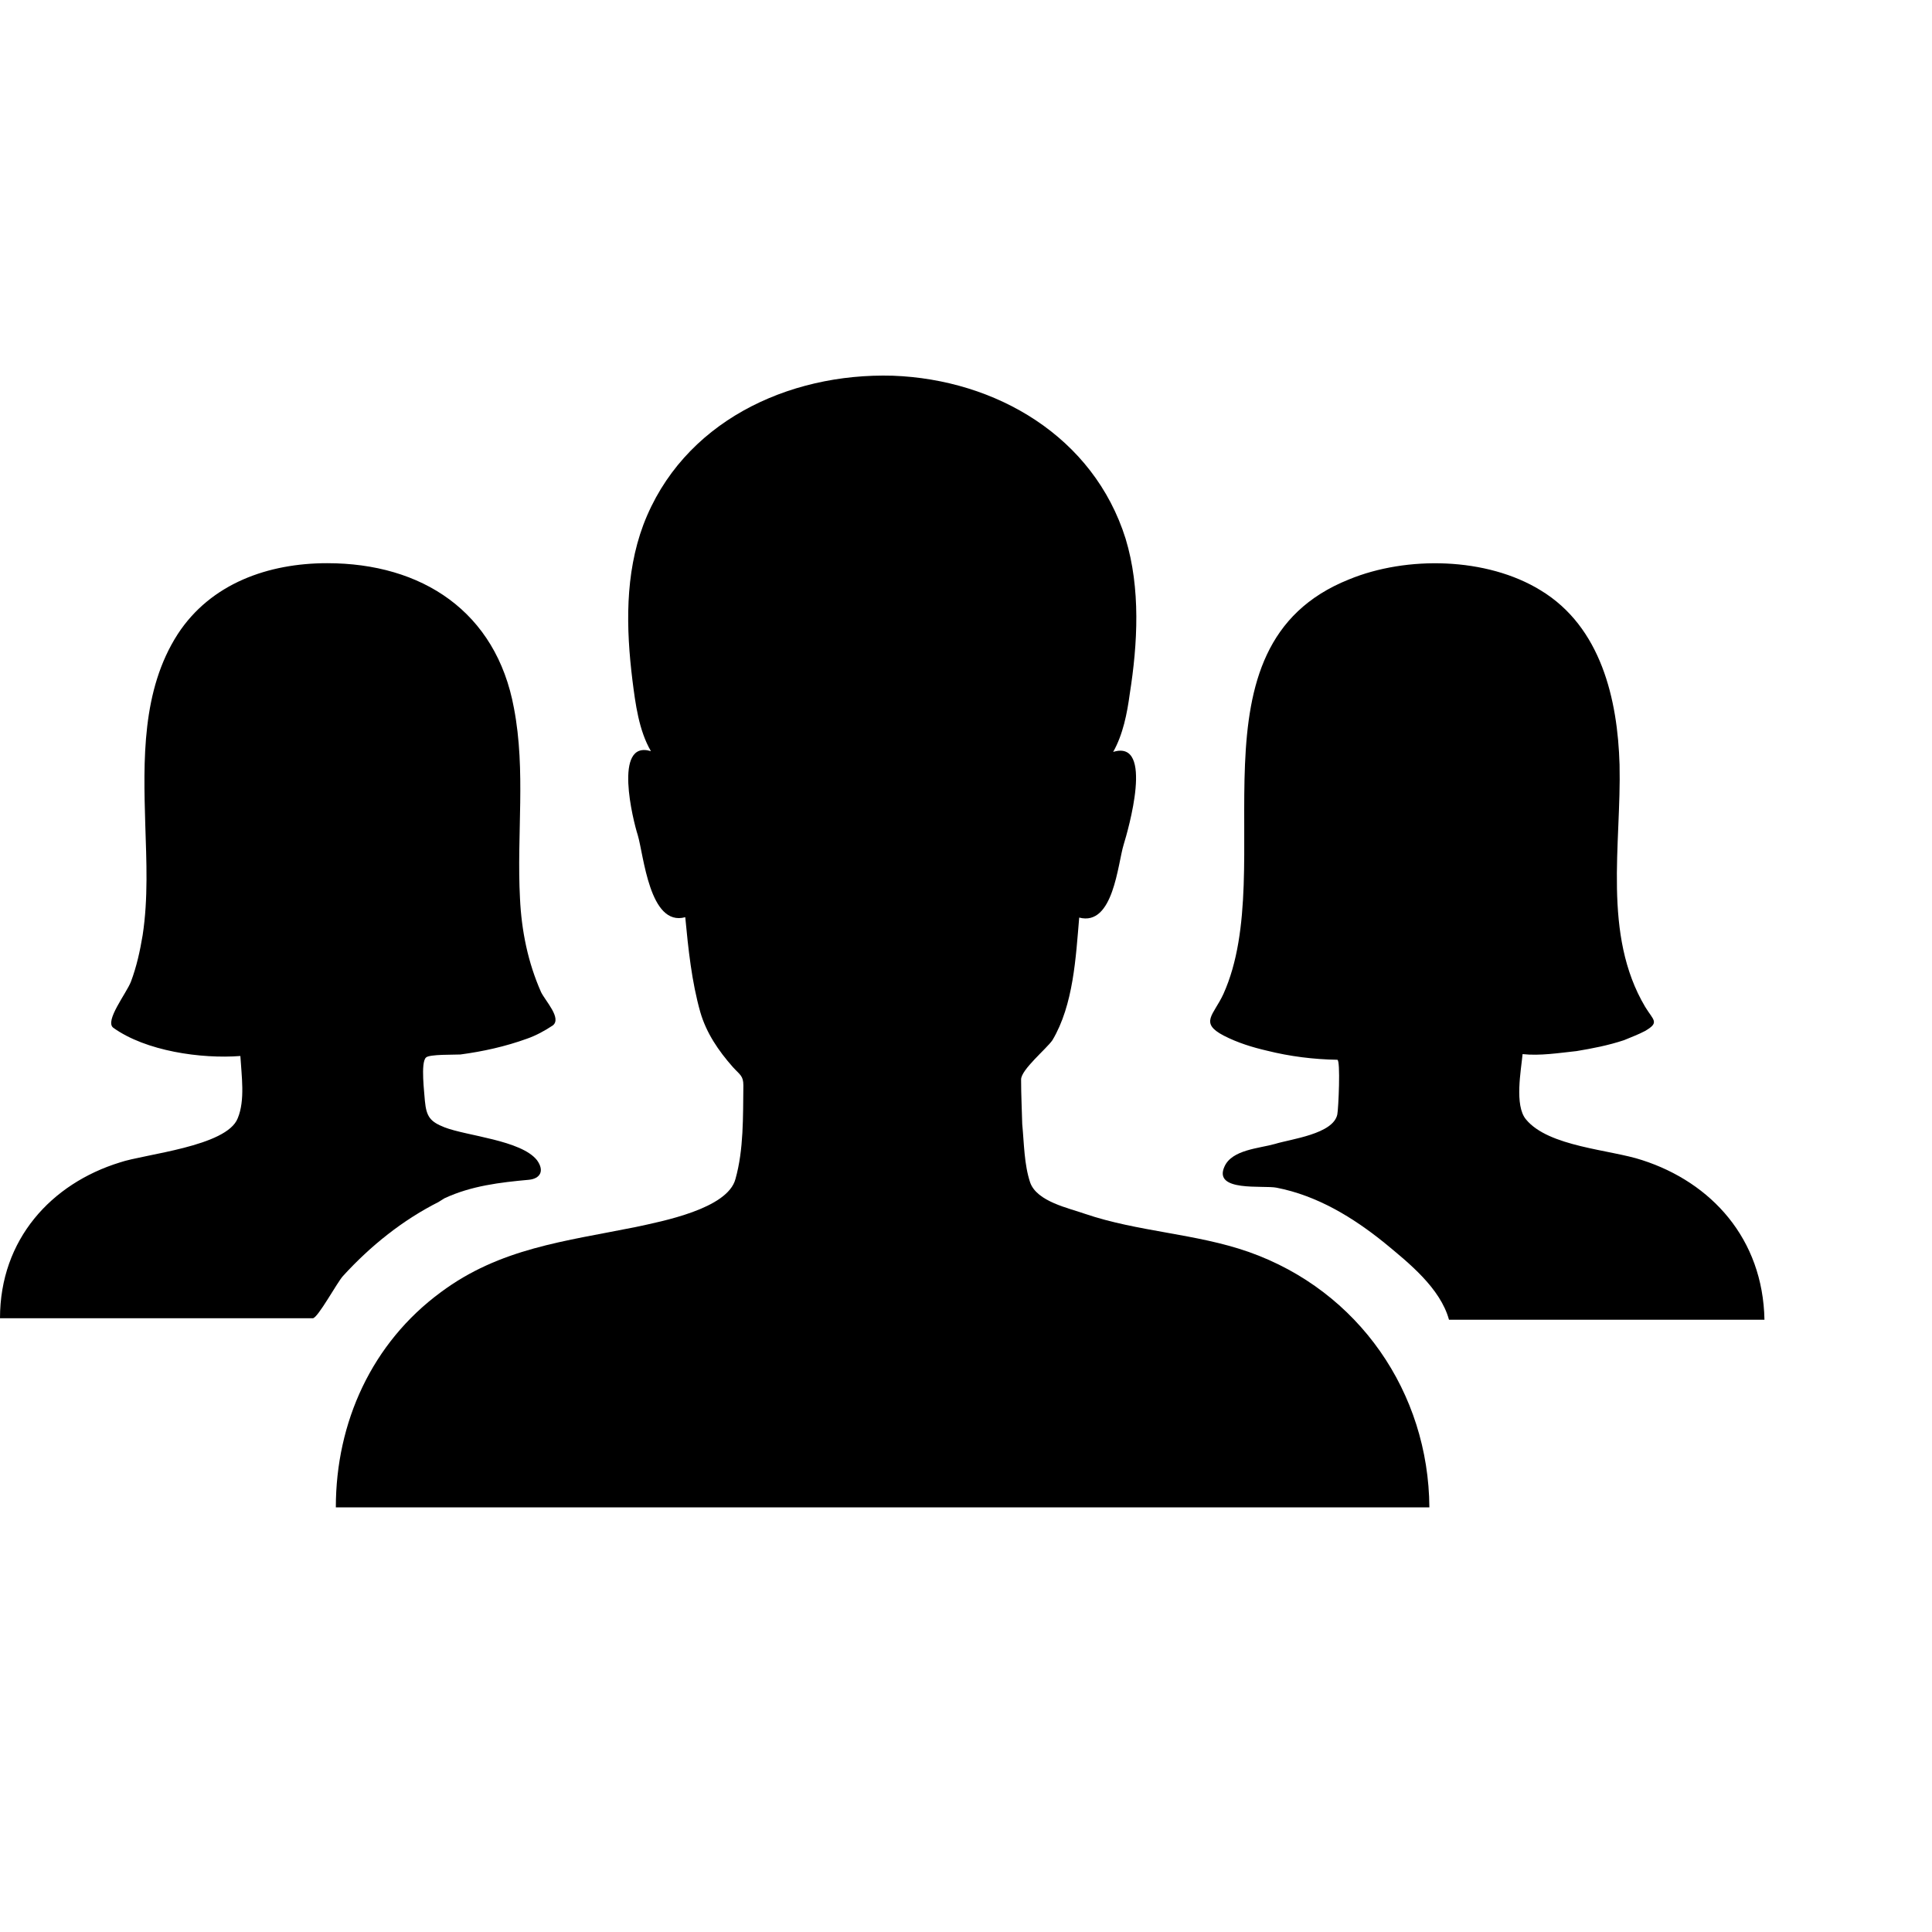
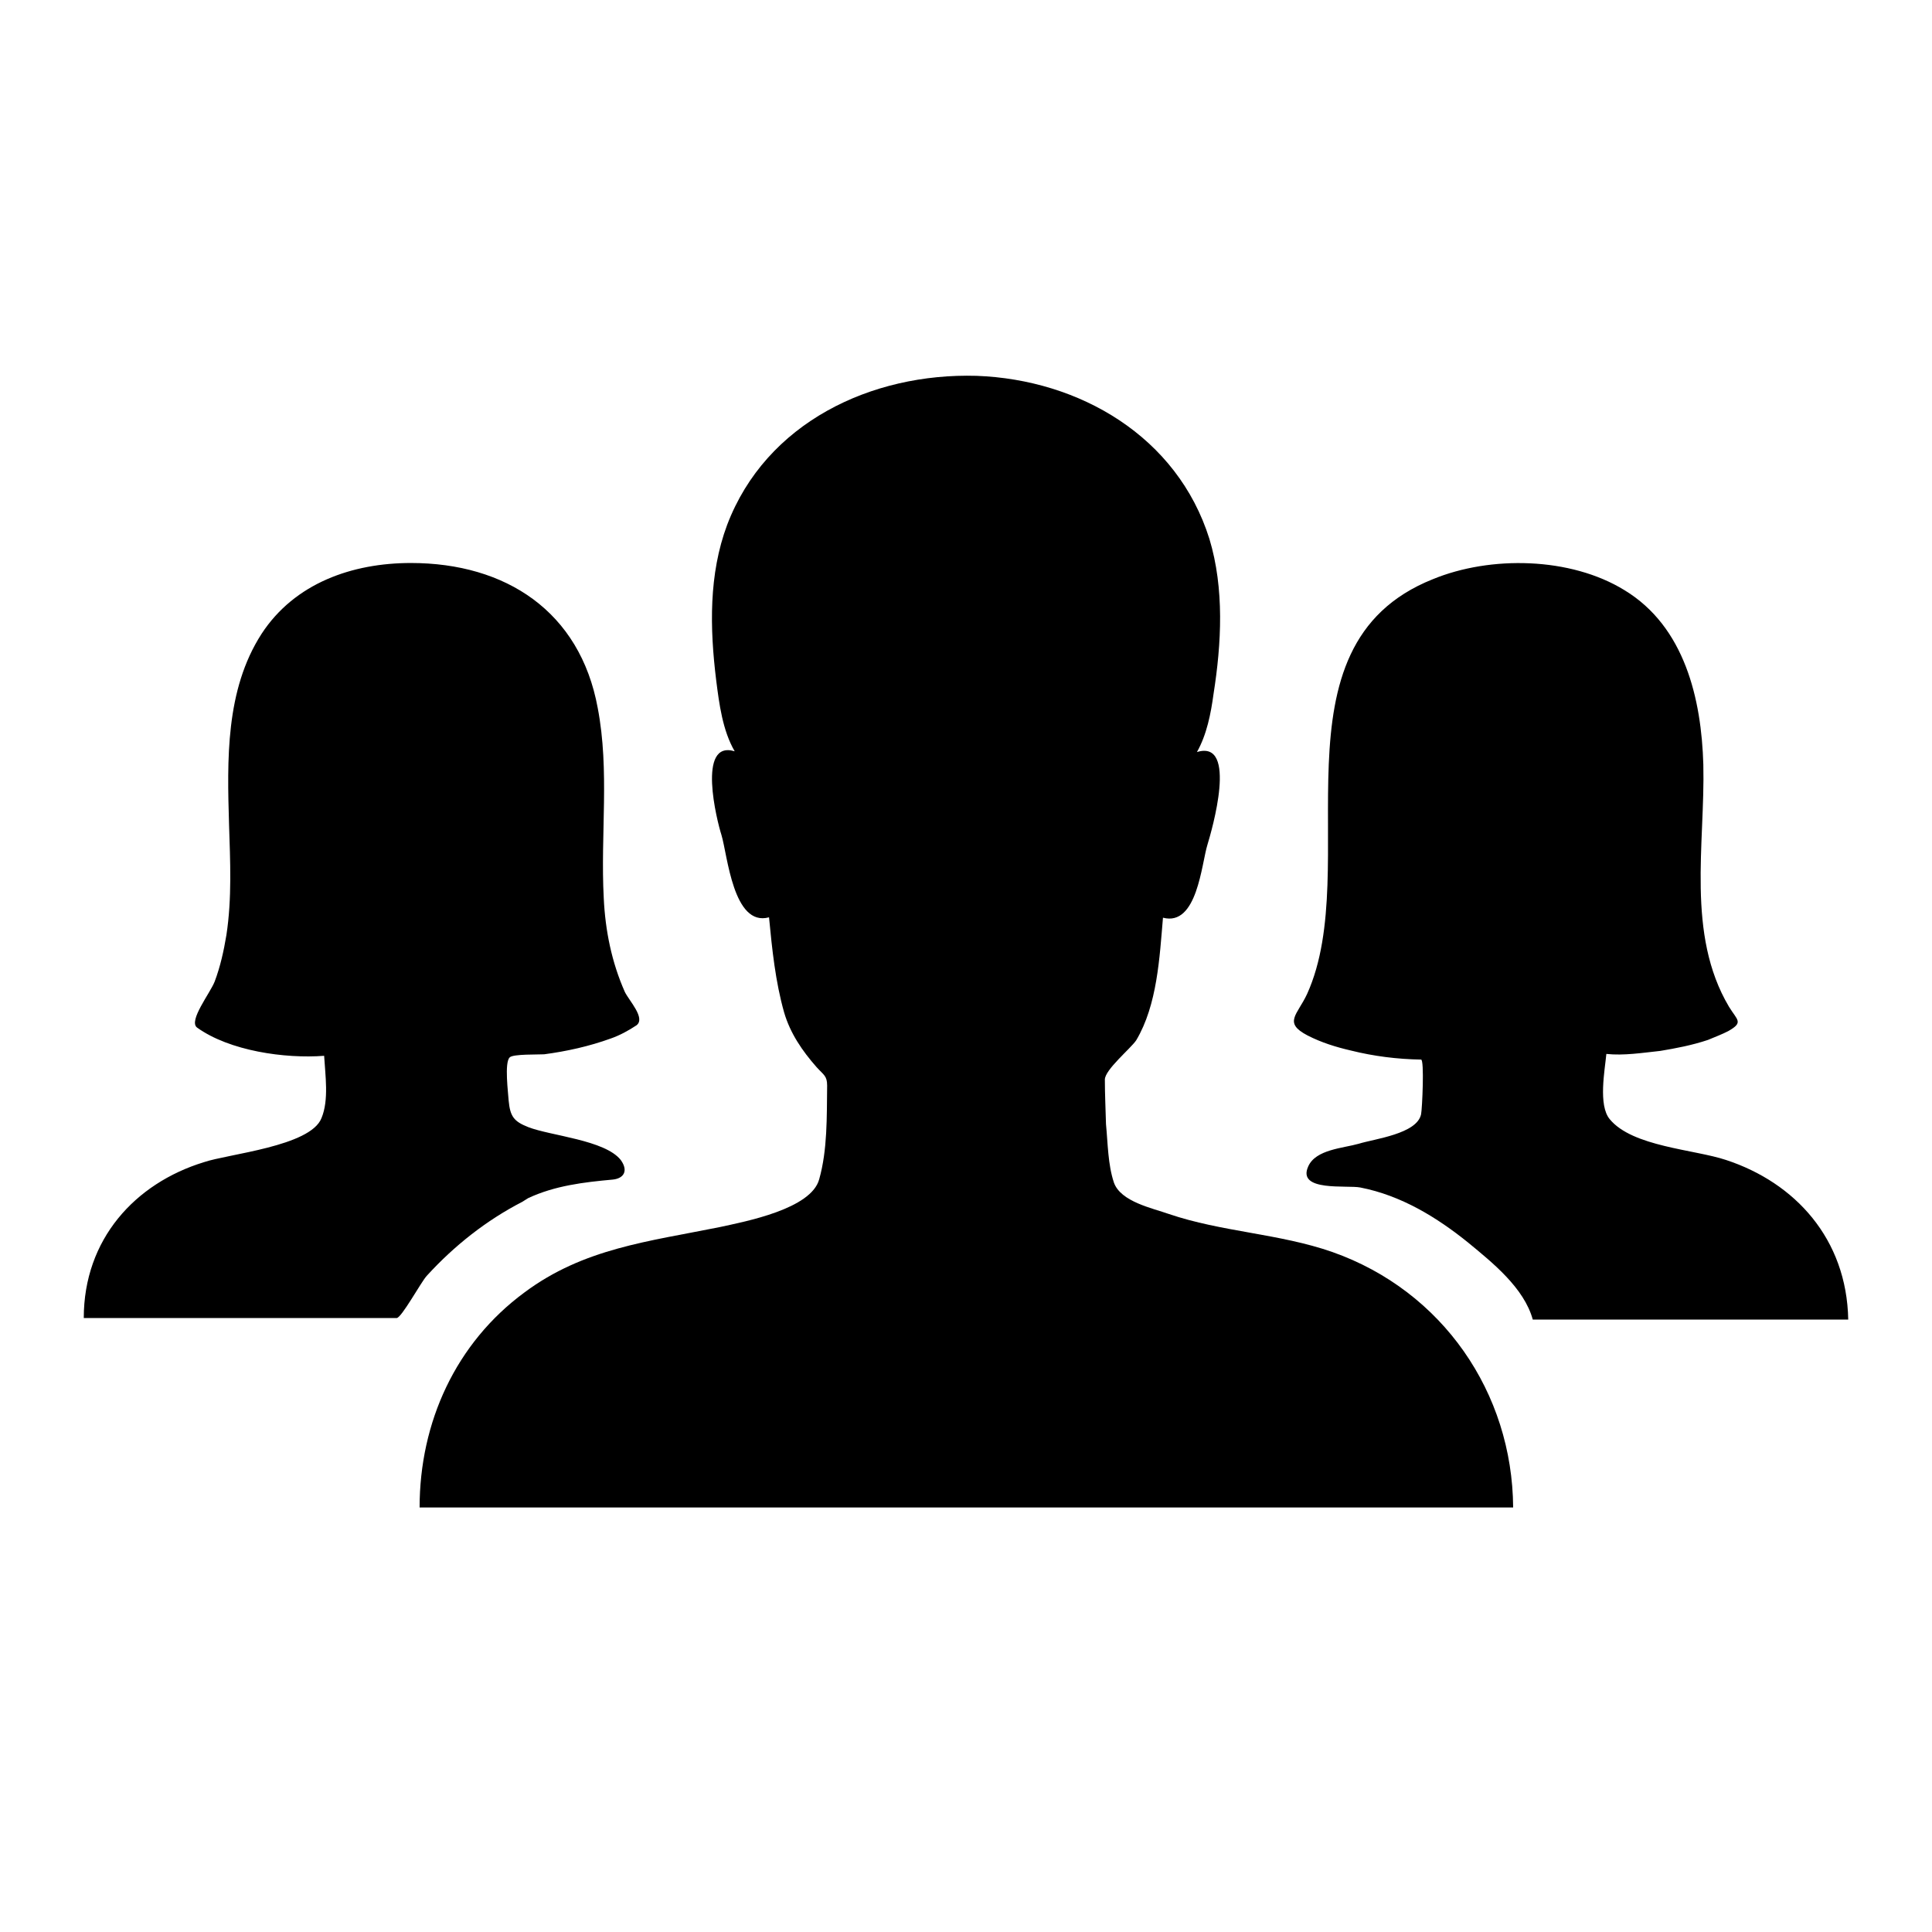
<svg xmlns="http://www.w3.org/2000/svg" width="512" height="512" viewBox="0 0 512 512">
-   <path d="M330.9 331.767c-14-4.9-29.3-5.3-43.4-10.1-4.2-1.5-12.7-3.2-14.5-8.3-1.6-4.8-1.6-10.3-2.1-15.5-.1-3.9-.3-7.9-.3-11.8 0-2.6 6.8-8.2 8.3-10.4 5.6-9.4 6.2-22 7.1-32.5 9.1 2.4 10.2-14.3 11.8-19.4 1.1-3.6 8.2-27.9-2.8-24.5 2.6-4.6 3.7-10.2 4.4-15.4 2.1-13.3 2.9-27.9-1.1-41.1-8.5-27.1-34.4-42.2-61.7-43.2-27.9-.8-55.8 12.4-66.1 39.5-4.9 13.1-4.6 27.4-2.9 41.2.8 6.3 1.7 13.3 4.9 18.8-10.1-3.1-4.7 18.5-3.5 22.2 1.6 5.3 3.1 24.4 12.6 21.8.8 8.4 1.7 17.1 4 25.2 1.6 5.5 4.8 10.2 8.6 14.5 1.9 2.1 2.8 2.3 2.8 4.9-.1 8.3.1 17-2.1 24.8-2.1 7.9-19.5 11.2-26.4 12.7-18.8 3.8-36 5.6-51.7 17.3-18.2 13.4-27.8 34.4-27.8 57h289.8c-.2-30.4-18.7-57.4-47.9-67.7z" />
-   <path d="M232.9 318.55l1.6-.8-.8.5c-.2-.2-.6-.1-.8.3zm-116.7 0l.8-.5.8-.5c7.1-3.3 14.7-4.2 22.4-4.9 2.9-.3 4.2-2.3 2.1-5.2-4.2-5.3-18.6-6.4-24.5-8.7-3.8-1.5-4.8-2.8-5.2-7-.1-1.9-1.2-10.2.3-11.5.9-.9 7.6-.7 9.1-.8 6-.8 11.9-2.1 17.7-4.2 2.3-.8 4.7-2.1 6.8-3.5 2.4-1.9-1.9-6.4-3.1-8.8-3.5-7.9-5.2-16.3-5.6-24.9-.9-16.9 1.6-33.7-1.6-50.4-4.7-25.6-24.4-38.4-49.5-38.4-15.5 0-30.8 5.3-39.6 18.8-9.6 14.9-9.1 33.5-8.6 50.5.3 9.6.8 19.5-.7 29.3-.7 4.2-1.6 8.3-3.1 12.3-1.2 3.1-7 10.4-4.7 12.2 8.6 6.2 23.3 8.3 33.7 7.5.3 5.2 1.3 11.7-.7 16.5-2.9 7.5-24.8 9.5-31.2 11.7-18.2 5.6-31.8 20.4-31.8 41.3h82.9c1.3 0 6.5-9.6 8-11.2 7.3-8 15.8-14.8 25.3-19.6zm319-11.1c-8.4-2.8-24.8-3.5-30.8-10.8-3.1-3.7-1.3-13-.9-17.3 4.6.5 9.6-.3 14.3-.8 4.2-.7 8.4-1.5 12.6-2.9 1.9-.8 3.8-1.5 5.5-2.4 4-2.3 2.3-2.8.1-6.4-11.4-19.2-6.3-43.1-6.8-64.2-.5-17.3-4.9-36.5-20.9-46.2-14.3-8.8-35.5-9.2-50.8-2.9-44.3 17.7-18.1 76.3-33.3 109.9-2.6 5.6-6.4 7.6.1 11 3.7 1.9 7.6 3.1 11.5 4 6 1.5 12.3 2.3 18.6 2.4.9 0 .3 13.1 0 14.5-1.1 5.2-12.3 6.5-16.5 7.8-4.2 1.2-11.4 1.5-13.4 6-3.1 6.8 10.3 4.9 13.8 5.6 10.8 2.1 20.3 7.9 28.7 14.7 6.3 5.2 14.7 11.9 17 20.3h83.6c-.4-21.5-14.1-36.4-32.4-42.3z" />
+   <path d="M353.1 331.8c-14-4.9-29.3-5.3-43.4-10.1-4.2-1.5-12.7-3.2-14.5-8.3-1.6-4.8-1.6-10.3-2.1-15.5-.1-3.9-.3-7.9-.3-11.8 0-2.6 6.8-8.2 8.3-10.4 5.6-9.4 6.2-22 7.1-32.5 9.1 2.4 10.2-14.3 11.8-19.4 1.1-3.6 8.2-27.9-2.8-24.5 2.6-4.6 3.7-10.2 4.4-15.4 2.1-13.3 2.9-27.9-1.1-41.1-8.5-27.1-34.4-42.2-61.7-43.2-27.9-.8-55.8 12.4-66.1 39.5-4.9 13.1-4.6 27.4-2.9 41.2.8 6.3 1.7 13.3 4.9 18.8-10.1-3.1-4.7 18.5-3.5 22.2 1.6 5.3 3.1 24.4 12.6 21.8.8 8.4 1.7 17.1 4 25.2 1.6 5.5 4.8 10.2 8.6 14.5 1.9 2.1 2.8 2.3 2.8 4.9-.1 8.3.1 17-2.1 24.8-2.1 7.9-19.5 11.2-26.4 12.7-18.8 3.8-36 5.6-51.7 17.3-18.2 13.4-27.8 34.4-27.8 57H401c-.2-30.4-18.7-57.4-47.9-67.7z" />
+   <path d="M255.1 318.5l1.6-.8-.8.5c-.2-.2-.6-.1-.8.3zm-116.7 0l.8-.5.8-.5c7.1-3.3 14.7-4.2 22.4-4.9 2.9-.3 4.2-2.3 2.1-5.2-4.2-5.3-18.6-6.4-24.5-8.7-3.8-1.5-4.8-2.8-5.2-7-.1-1.9-1.2-10.2.3-11.5.9-.9 7.6-.7 9.1-.8 6-.8 11.9-2.1 17.7-4.2 2.3-.8 4.7-2.1 6.8-3.5 2.4-1.9-1.9-6.4-3.1-8.8-3.5-7.9-5.2-16.3-5.6-24.9-.9-16.9 1.6-33.7-1.6-50.4-4.7-25.6-24.4-38.4-49.5-38.4-15.5 0-30.8 5.3-39.6 18.8-9.6 14.9-9.1 33.5-8.6 50.5.3 9.6.8 19.5-.7 29.3-.7 4.2-1.6 8.3-3.1 12.3-1.2 3.1-7 10.4-4.7 12.2 8.6 6.2 23.3 8.3 33.7 7.5.3 5.2 1.3 11.7-.7 16.5-2.9 7.5-24.8 9.5-31.2 11.7-18.2 5.6-31.8 20.4-31.8 41.3h82.9c1.3 0 6.5-9.6 8-11.2 7.3-8 15.8-14.7 25.3-19.6zm319-11.1c-8.4-2.8-24.8-3.5-30.8-10.8-3.1-3.7-1.3-13-.9-17.3 4.6.5 9.6-.3 14.3-.8 4.2-.7 8.4-1.5 12.6-2.9 1.9-.8 3.8-1.5 5.5-2.4 4-2.3 2.3-2.8.1-6.4-11.4-19.2-6.3-43.1-6.8-64.2-.5-17.3-4.9-36.5-20.9-46.2-14.3-8.8-35.5-9.2-50.8-2.9-44.3 17.7-18.1 76.3-33.3 109.9-2.6 5.6-6.4 7.6.1 11 3.7 1.9 7.6 3.1 11.5 4 6 1.5 12.3 2.3 18.6 2.4.9 0 .3 13.1 0 14.5-1.1 5.2-12.3 6.5-16.5 7.8-4.2 1.2-11.4 1.5-13.4 6-3.1 6.8 10.3 4.9 13.8 5.6 10.8 2.1 20.3 7.9 28.7 14.7 6.3 5.2 14.7 11.9 17 20.3h83.6c-.4-21.4-14.1-36.3-32.4-42.3z" />
</svg>
